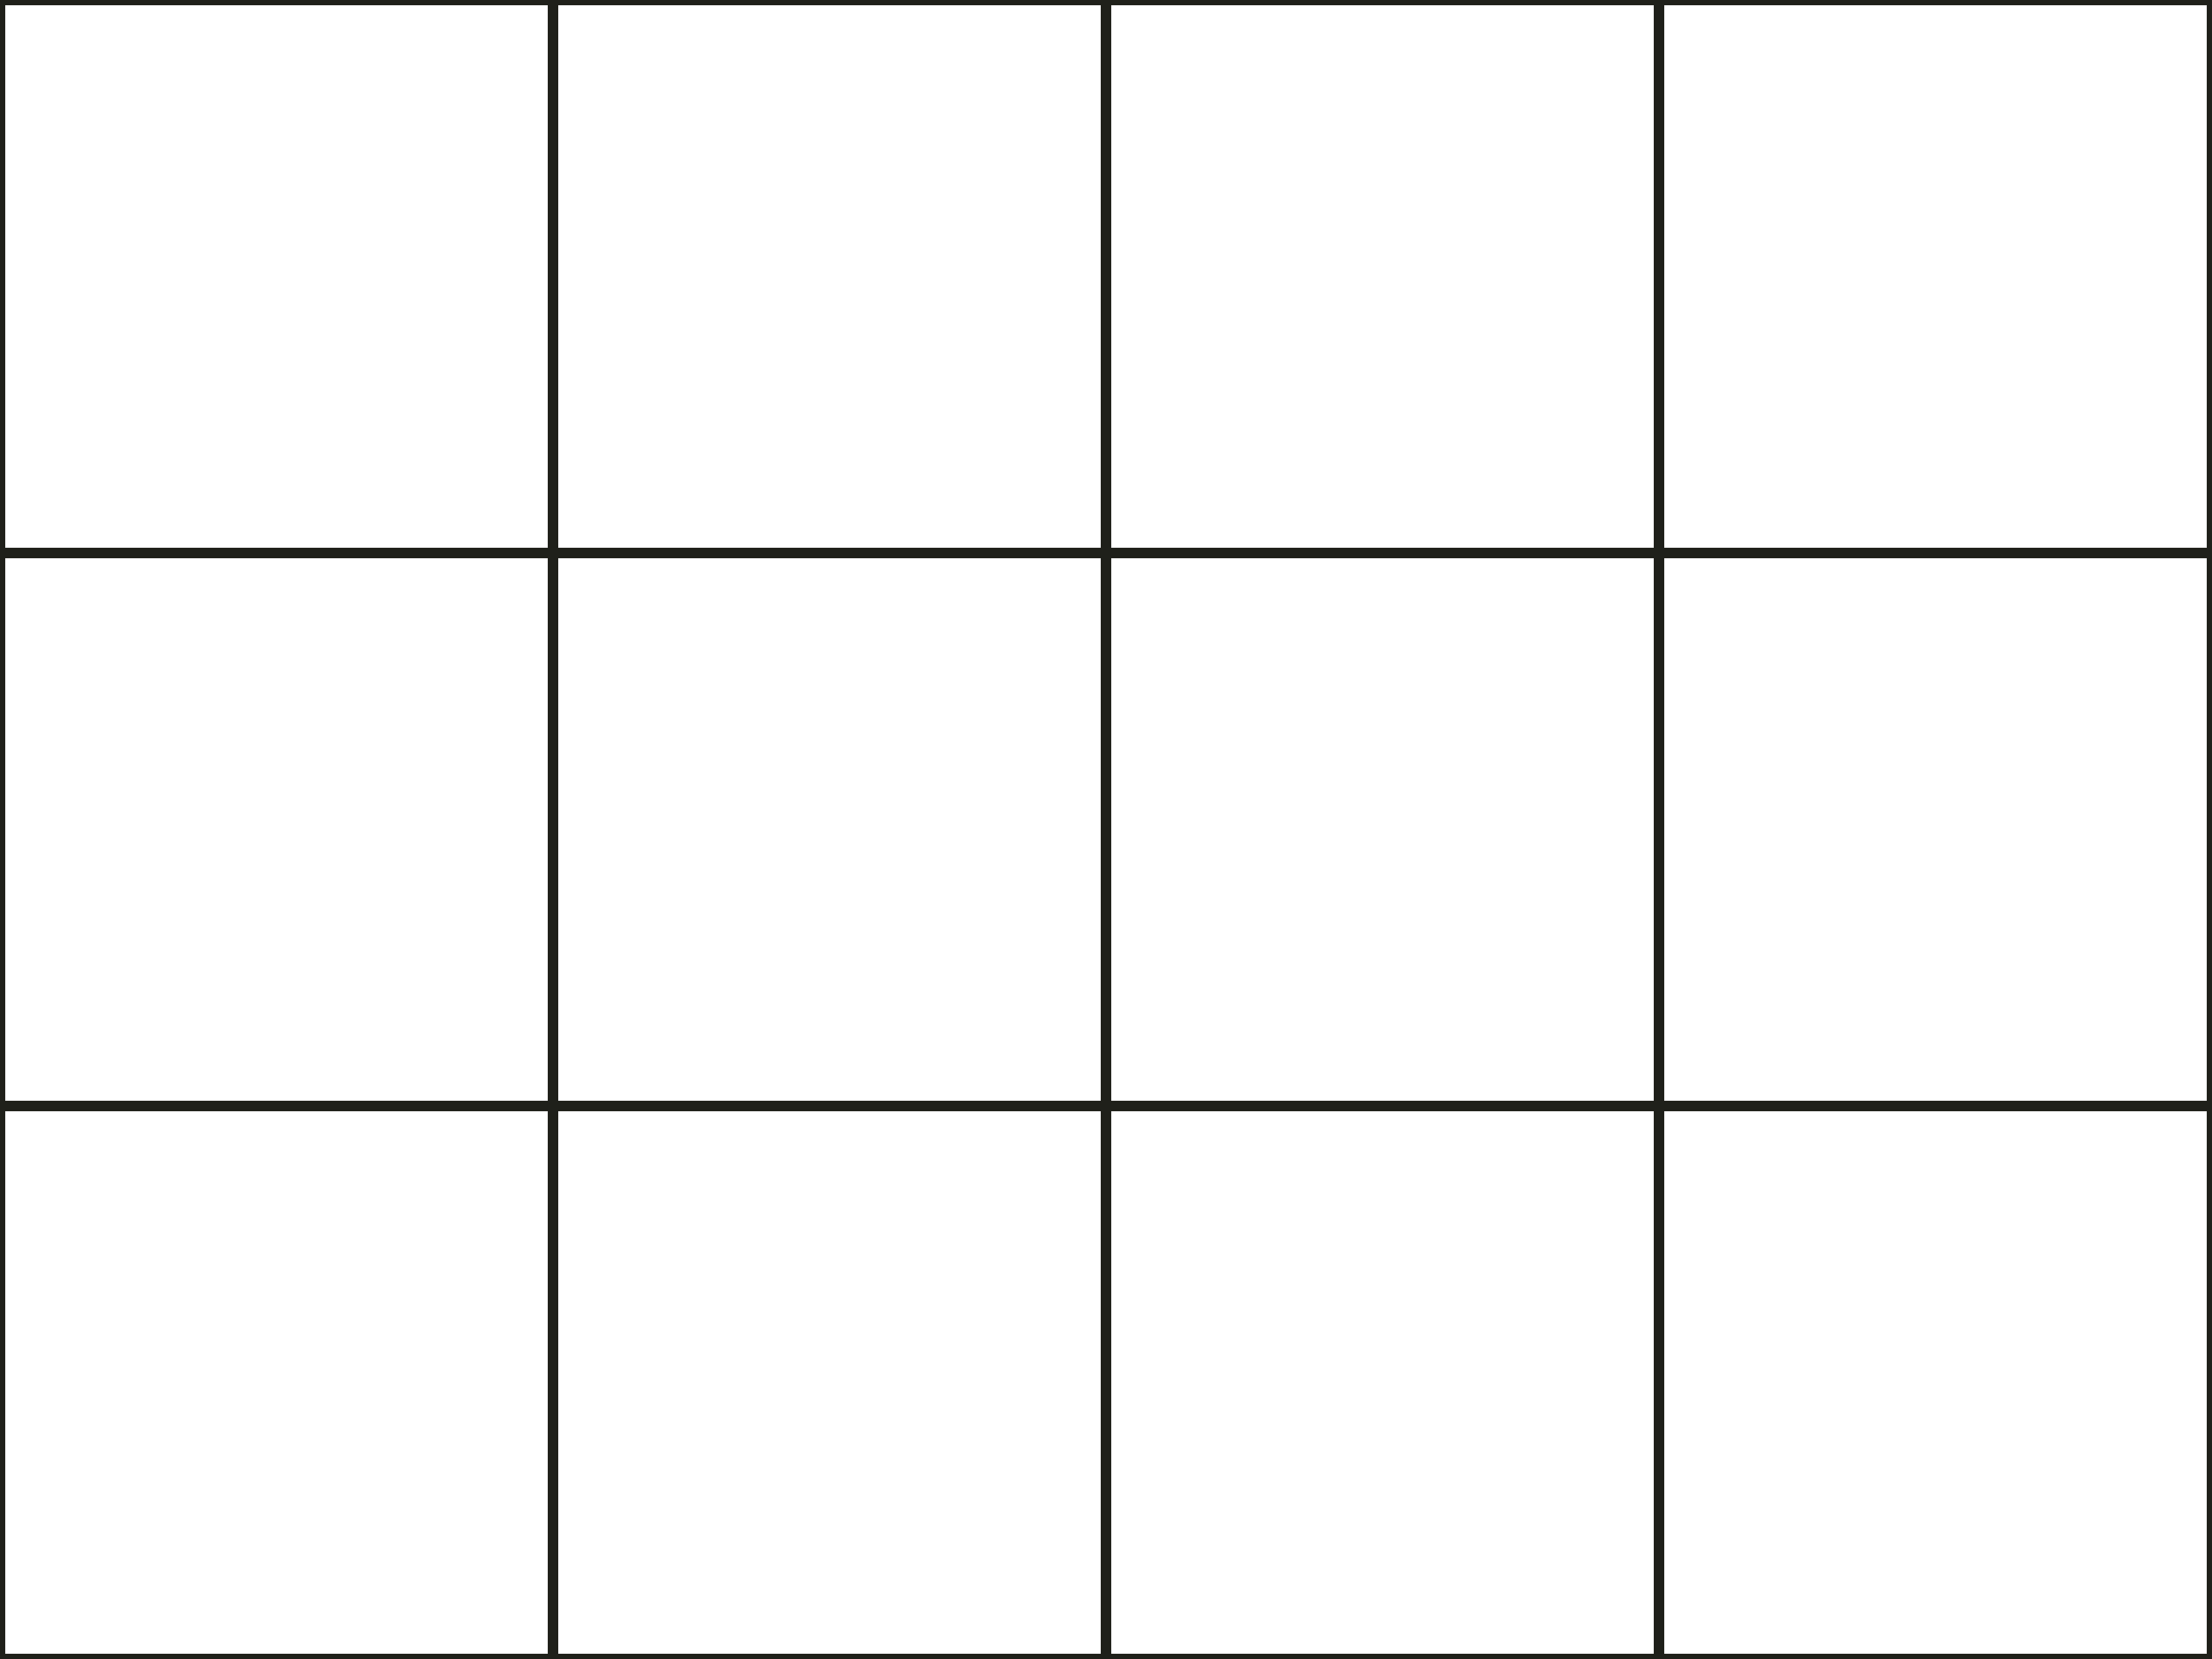
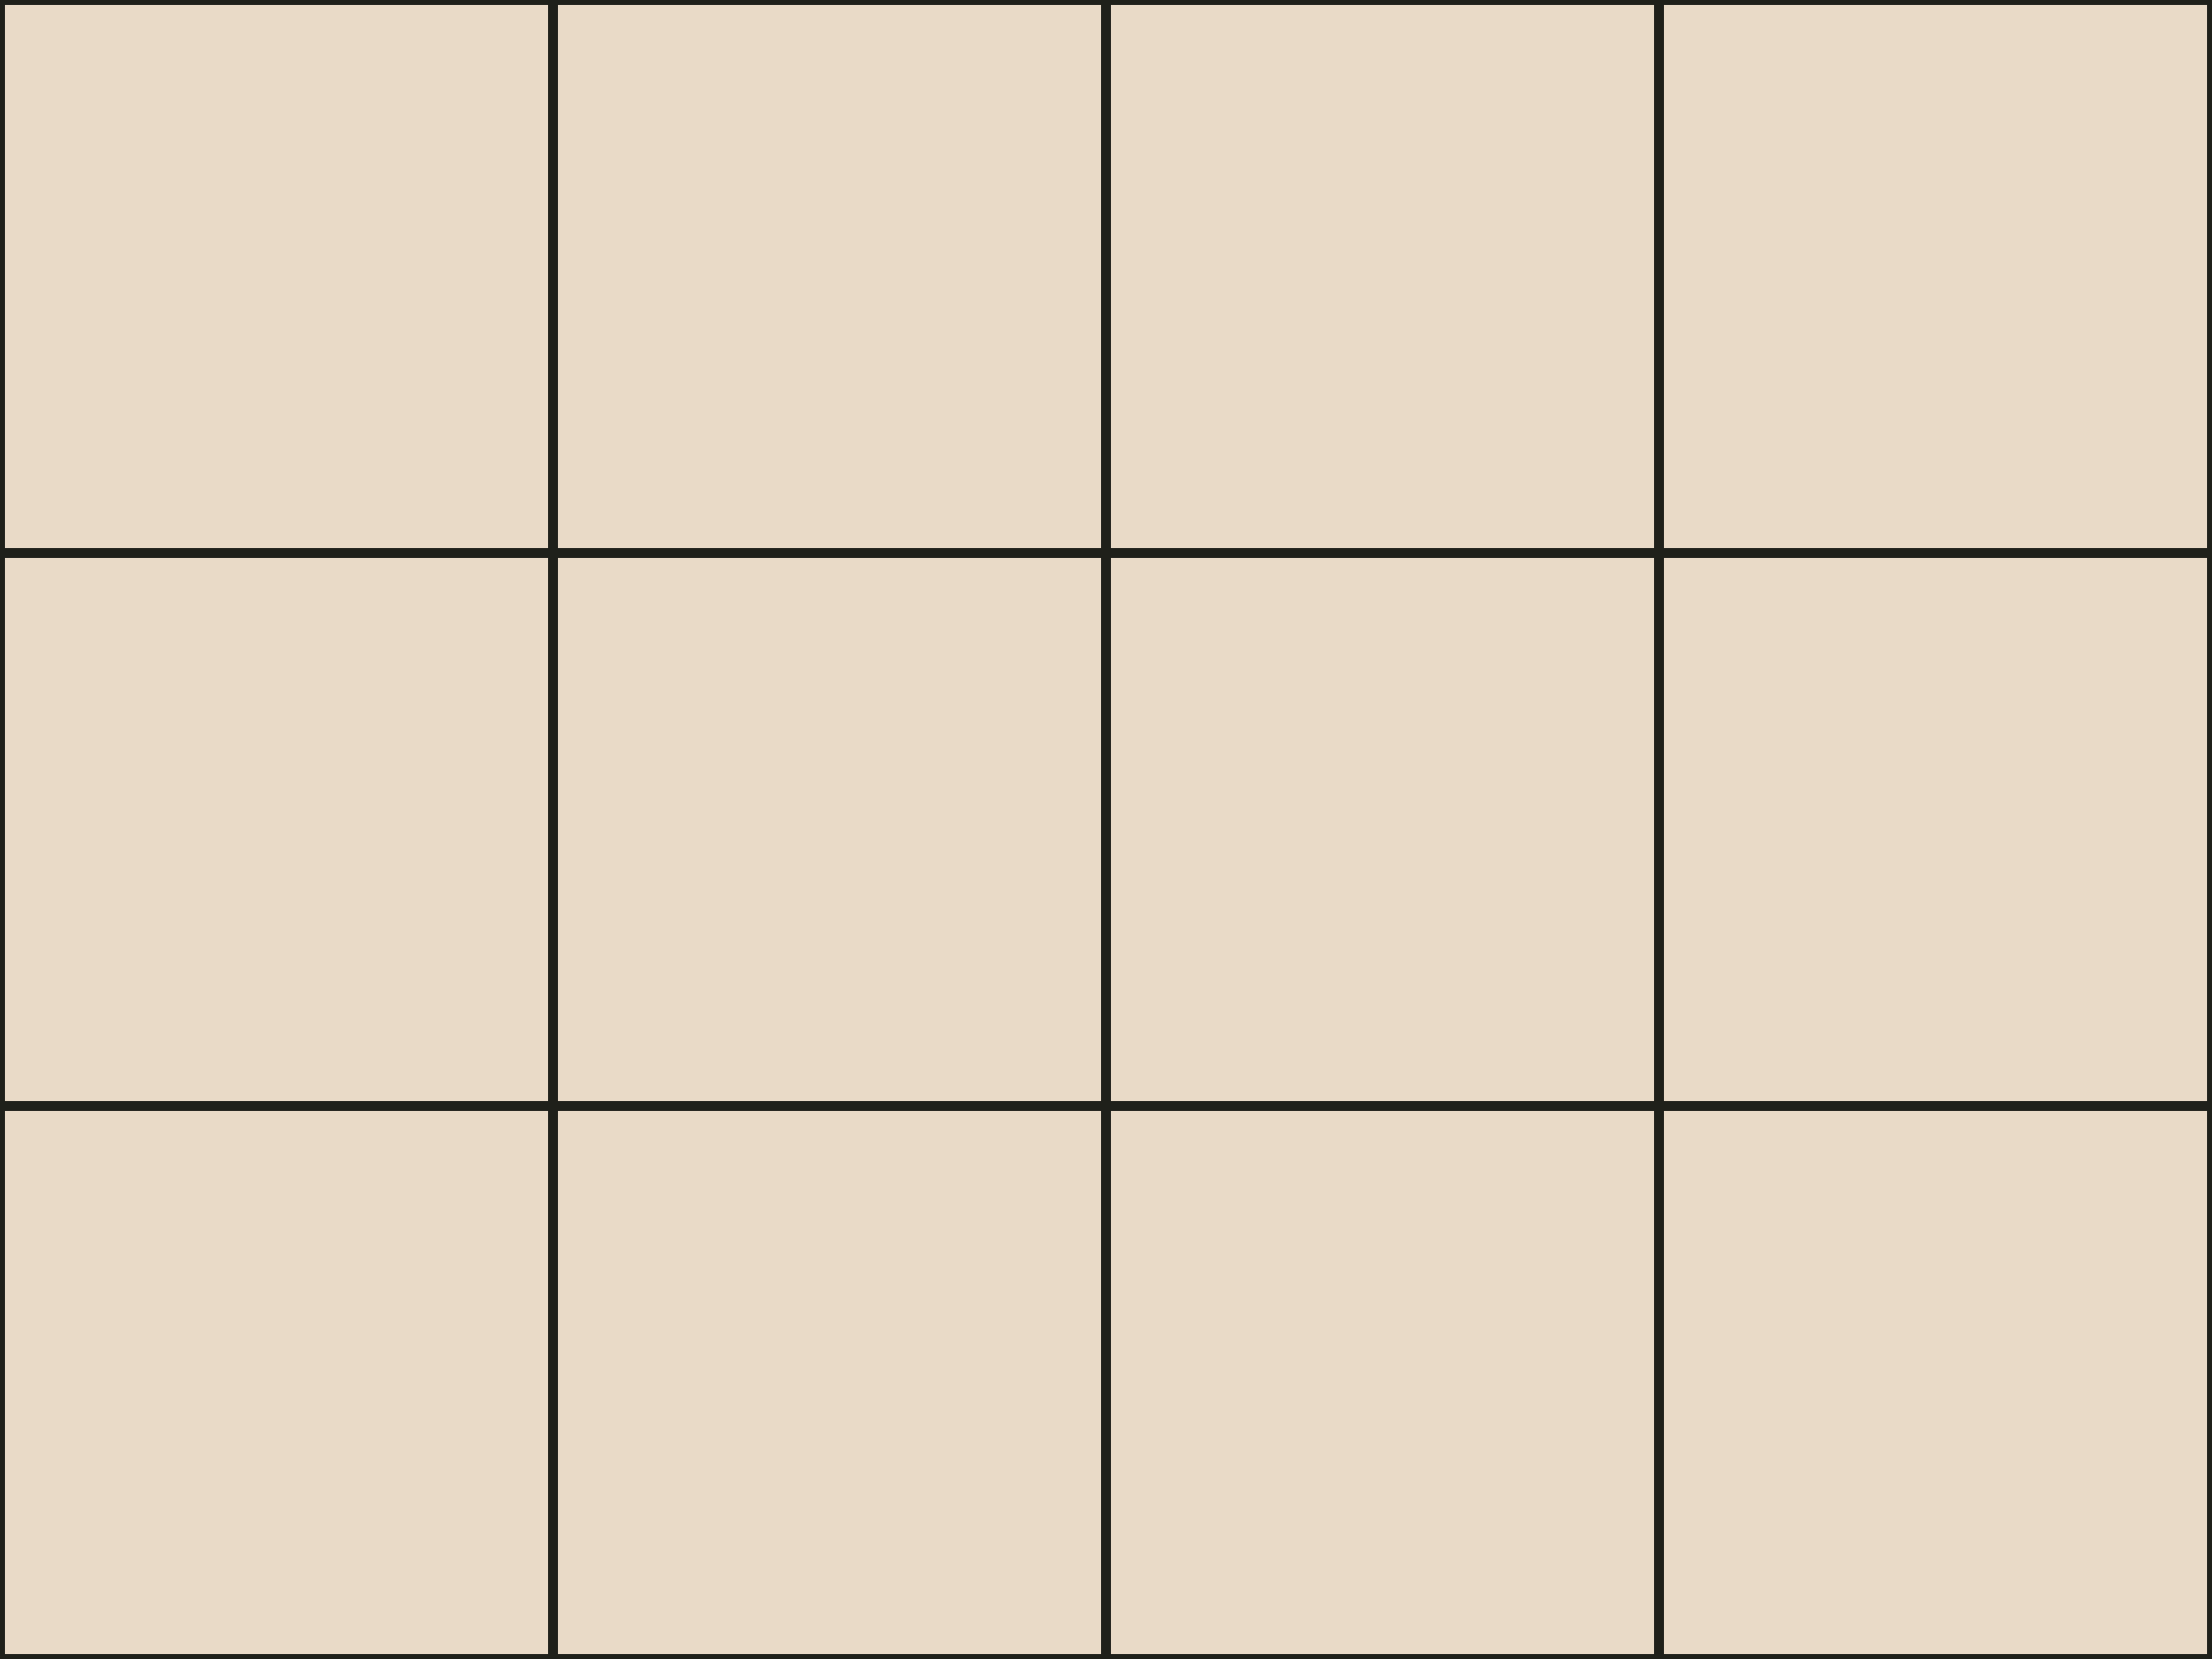
<svg xmlns="http://www.w3.org/2000/svg" width="420" height="315" viewBox="0 0 420 315" fill="none">
-   <path d="M419.5 209.5H315.5V105.5H419.5V209.5ZM314.5 105.5V209.5H210.5V105.5H314.5ZM210.5 210.5H314.5V314.5H210.5V210.5ZM209.5 105.5V209.5H105.5V105.5H209.5ZM105.5 210.5H209.5V314.5H105.5V210.5ZM104.5 105.5V209.5H0.5V105.5H104.5ZM0.5 210.5H104.5V314.5H0.5V210.5ZM104.5 104.5H0.5V0.5H104.5V104.5ZM105.5 104.5V0.5H209.5V104.5H105.5ZM210.5 104.5V0.5H314.5V104.5H210.5ZM315.5 0.5H419.5V104.5H315.5V0.5ZM315.5 210.5H419.5V314.5H315.5V210.5Z" stroke="#1F201A" />
+   <path d="M419.5 209.5H315.5V105.5H419.5V209.5ZM314.5 105.5V209.5H210.5V105.5H314.5ZM210.5 210.5H314.5V314.5H210.5V210.5ZM209.5 105.5V209.5H105.5V105.5H209.5ZM105.5 210.5H209.5V314.5H105.5V210.5ZM104.5 105.5V209.5H0.5V105.5H104.5ZM0.5 210.5H104.5V314.5H0.5V210.5ZM104.5 104.5H0.5V0.5H104.5V104.5ZM105.5 104.5V0.5H209.5V104.5H105.5ZM210.5 104.5V0.5H314.5V104.5H210.5ZM315.5 0.5H419.5V104.5H315.5V0.5ZM315.5 210.5H419.5V314.5H315.5V210.5Z" fill="#E9DAC7" stroke="#1F201A" />
</svg>
